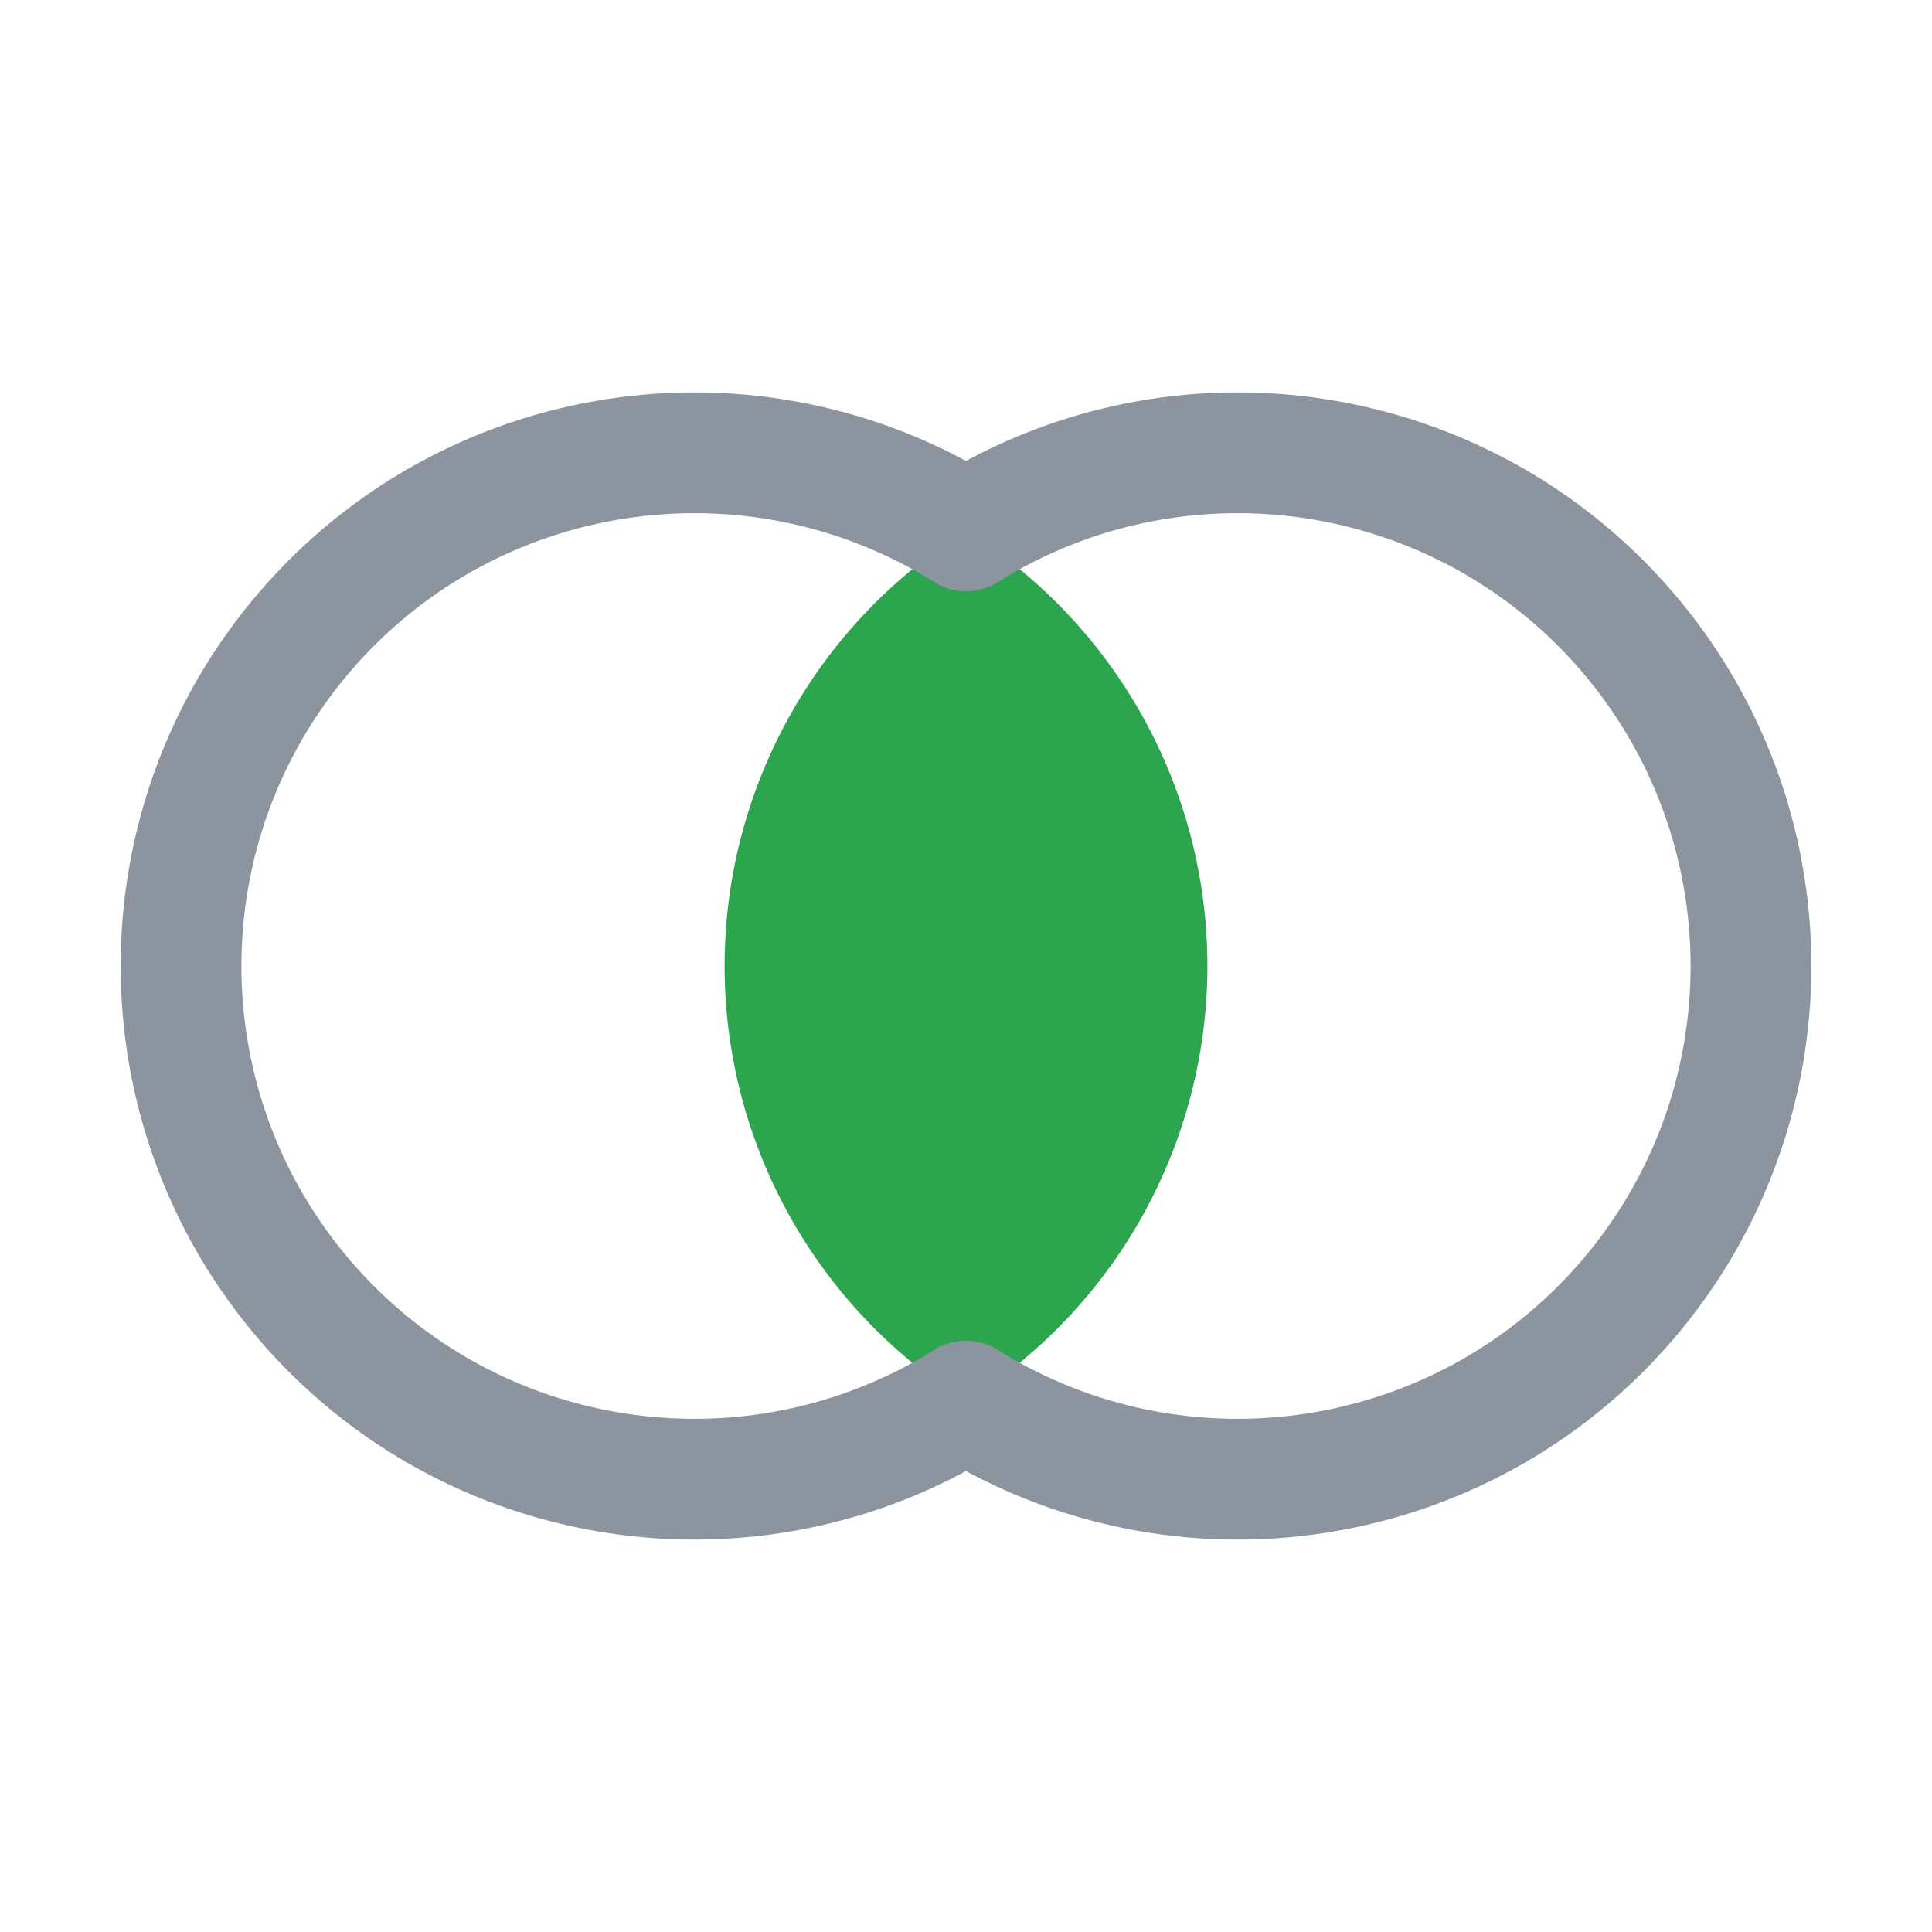
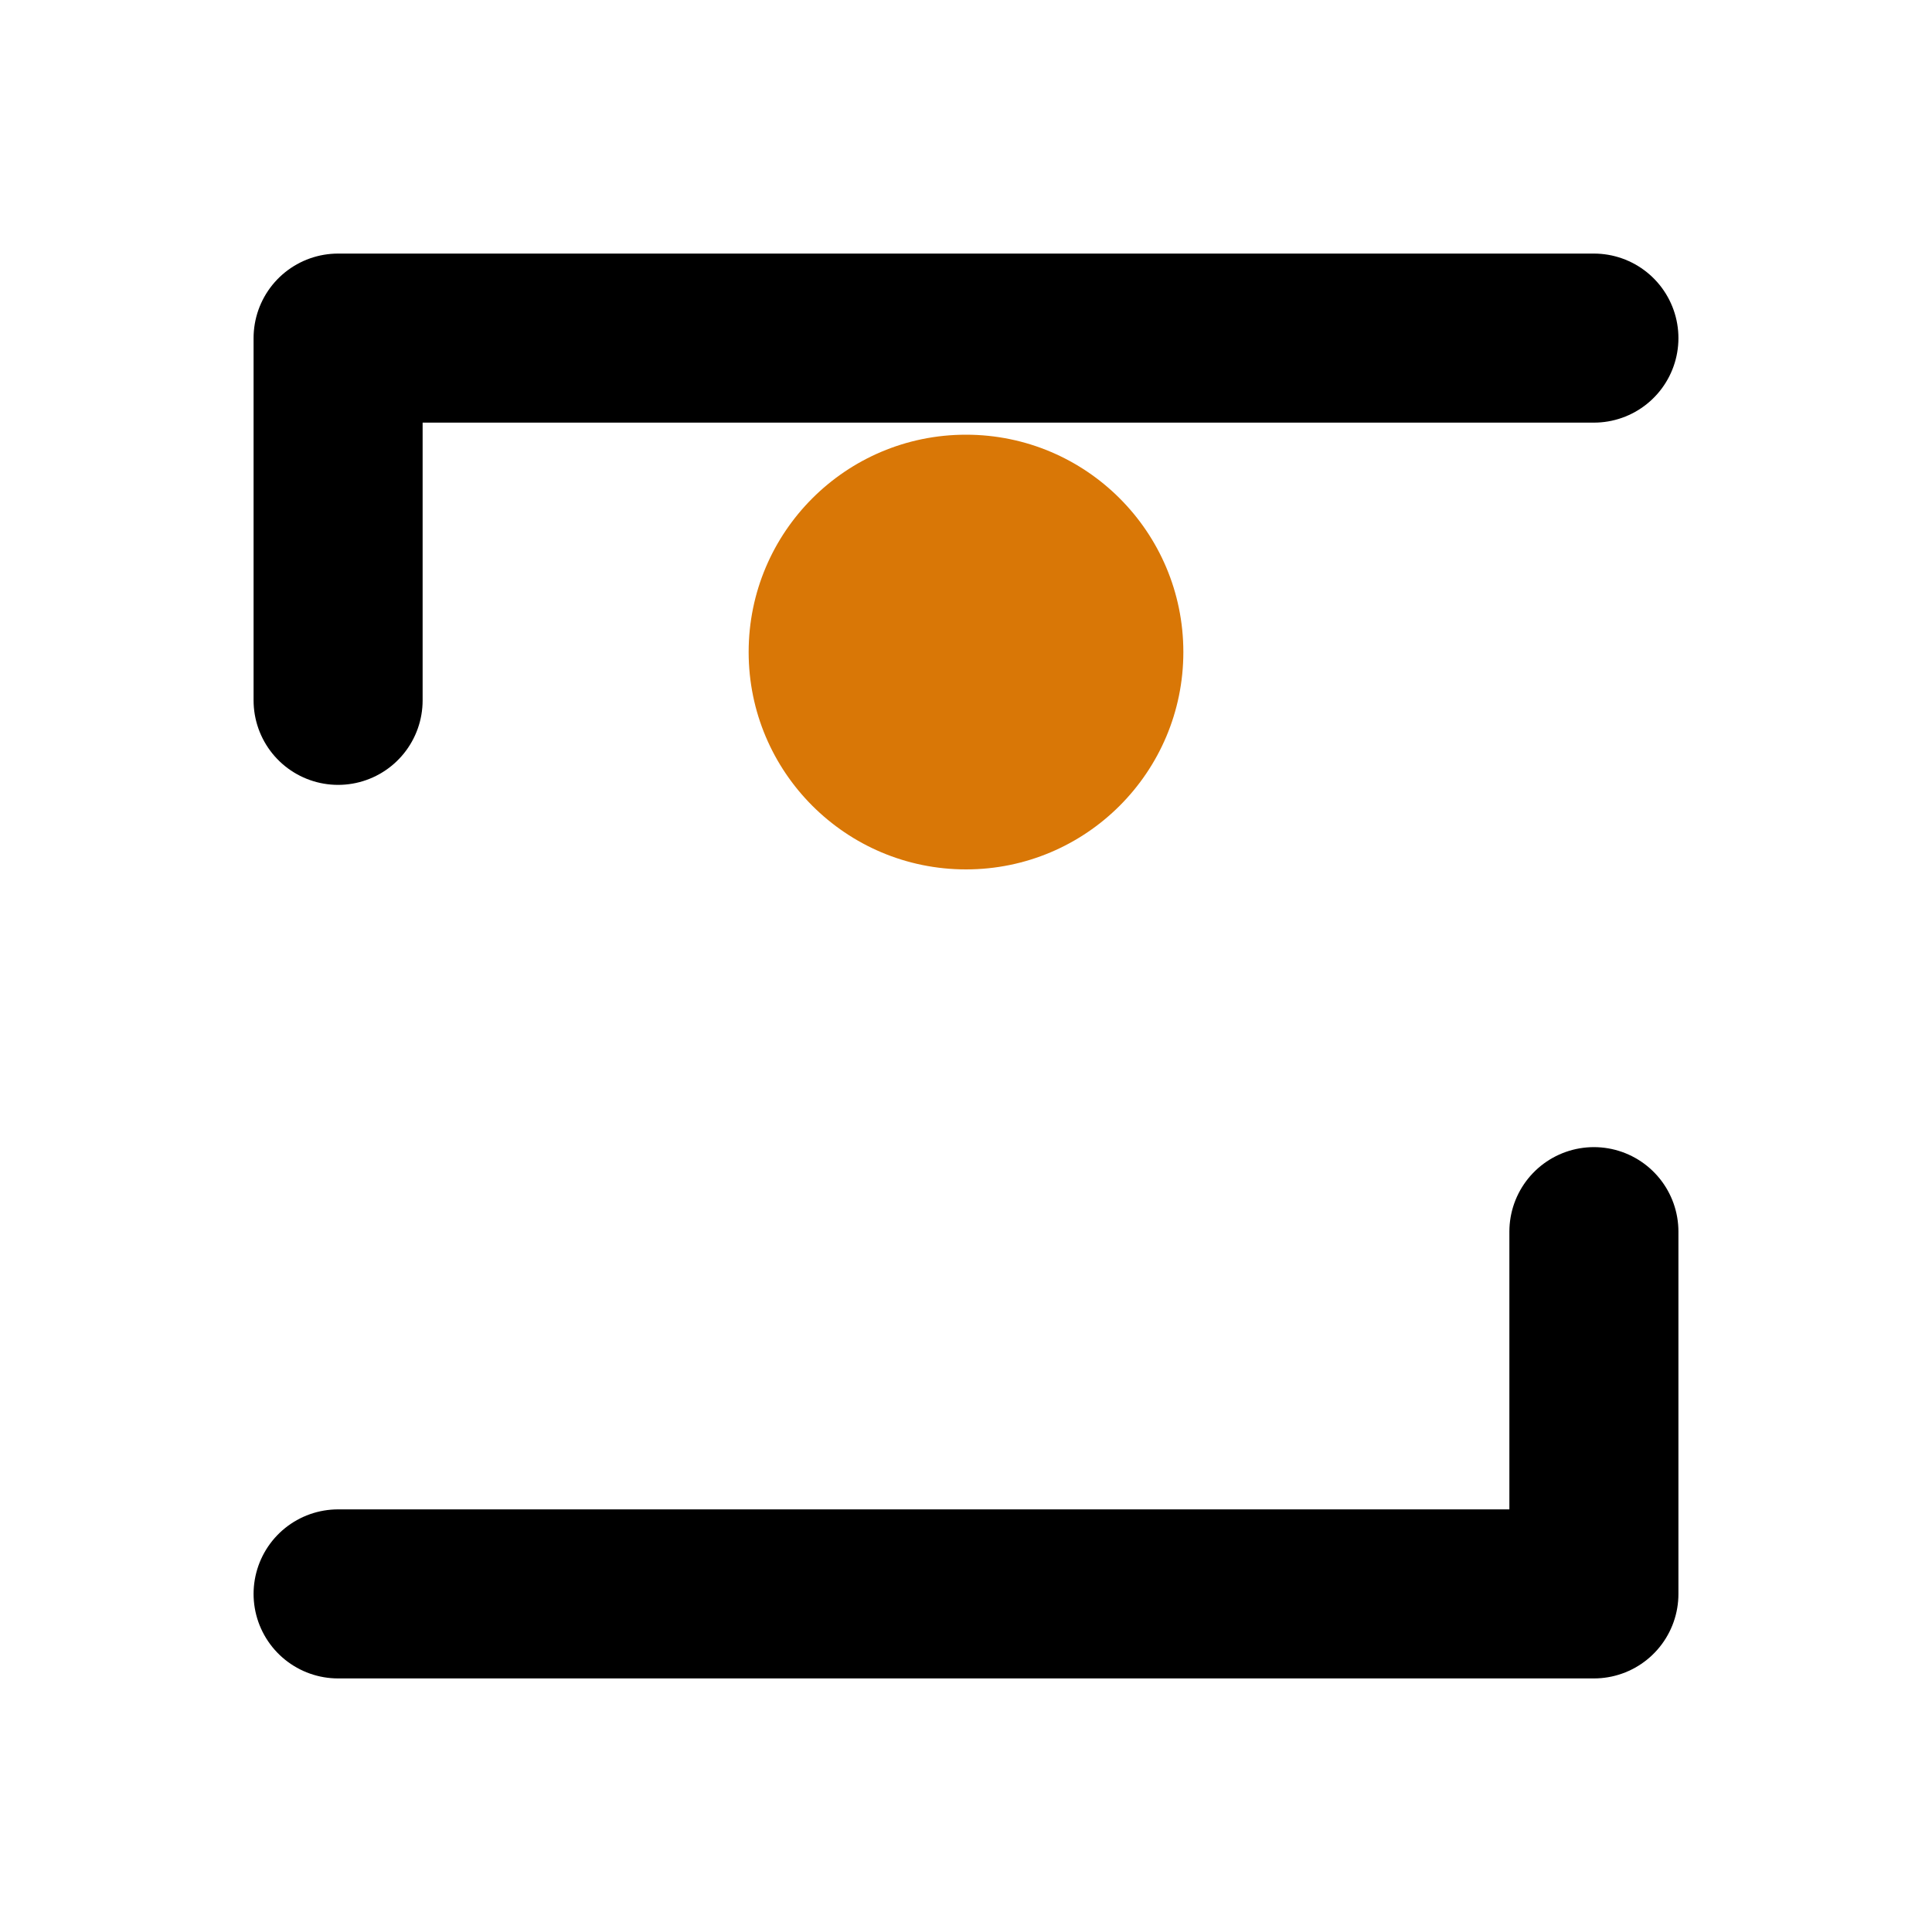
- <svg xmlns="http://www.w3.org/2000/svg" viewBox="0 0 64 64" width="64" height="64" role="img" aria-labelledby="title">
-   <path d="M32 17.58 A17 17 0 0 1 32 46.42 A17 17 0 0 1 32 17.58 Z" fill="#2da44e" />
-   <path d="M32 17.58 A17 17 0 1 0 32 46.42" fill="none" stroke="#8c959f" stroke-width="4" stroke-linecap="round" />
-   <path d="M32 17.58 A17 17 0 1 1 32 46.42" fill="none" stroke="#8c959f" stroke-width="4" stroke-linecap="round" />
+ <svg xmlns="http://www.w3.org/2000/svg" viewBox="0 0 160 160" width="160" height="160" role="img" aria-labelledby="t d">
+   <g fill="none" stroke="currentColor" stroke-width="14" stroke-linecap="round" stroke-linejoin="round">
+     <path d="M28 58V28h104" />
+     <path d="M132 102v30H28" />
+   </g>
+   <circle cx="80" cy="54" r="18" fill="#d97706" />
</svg>
